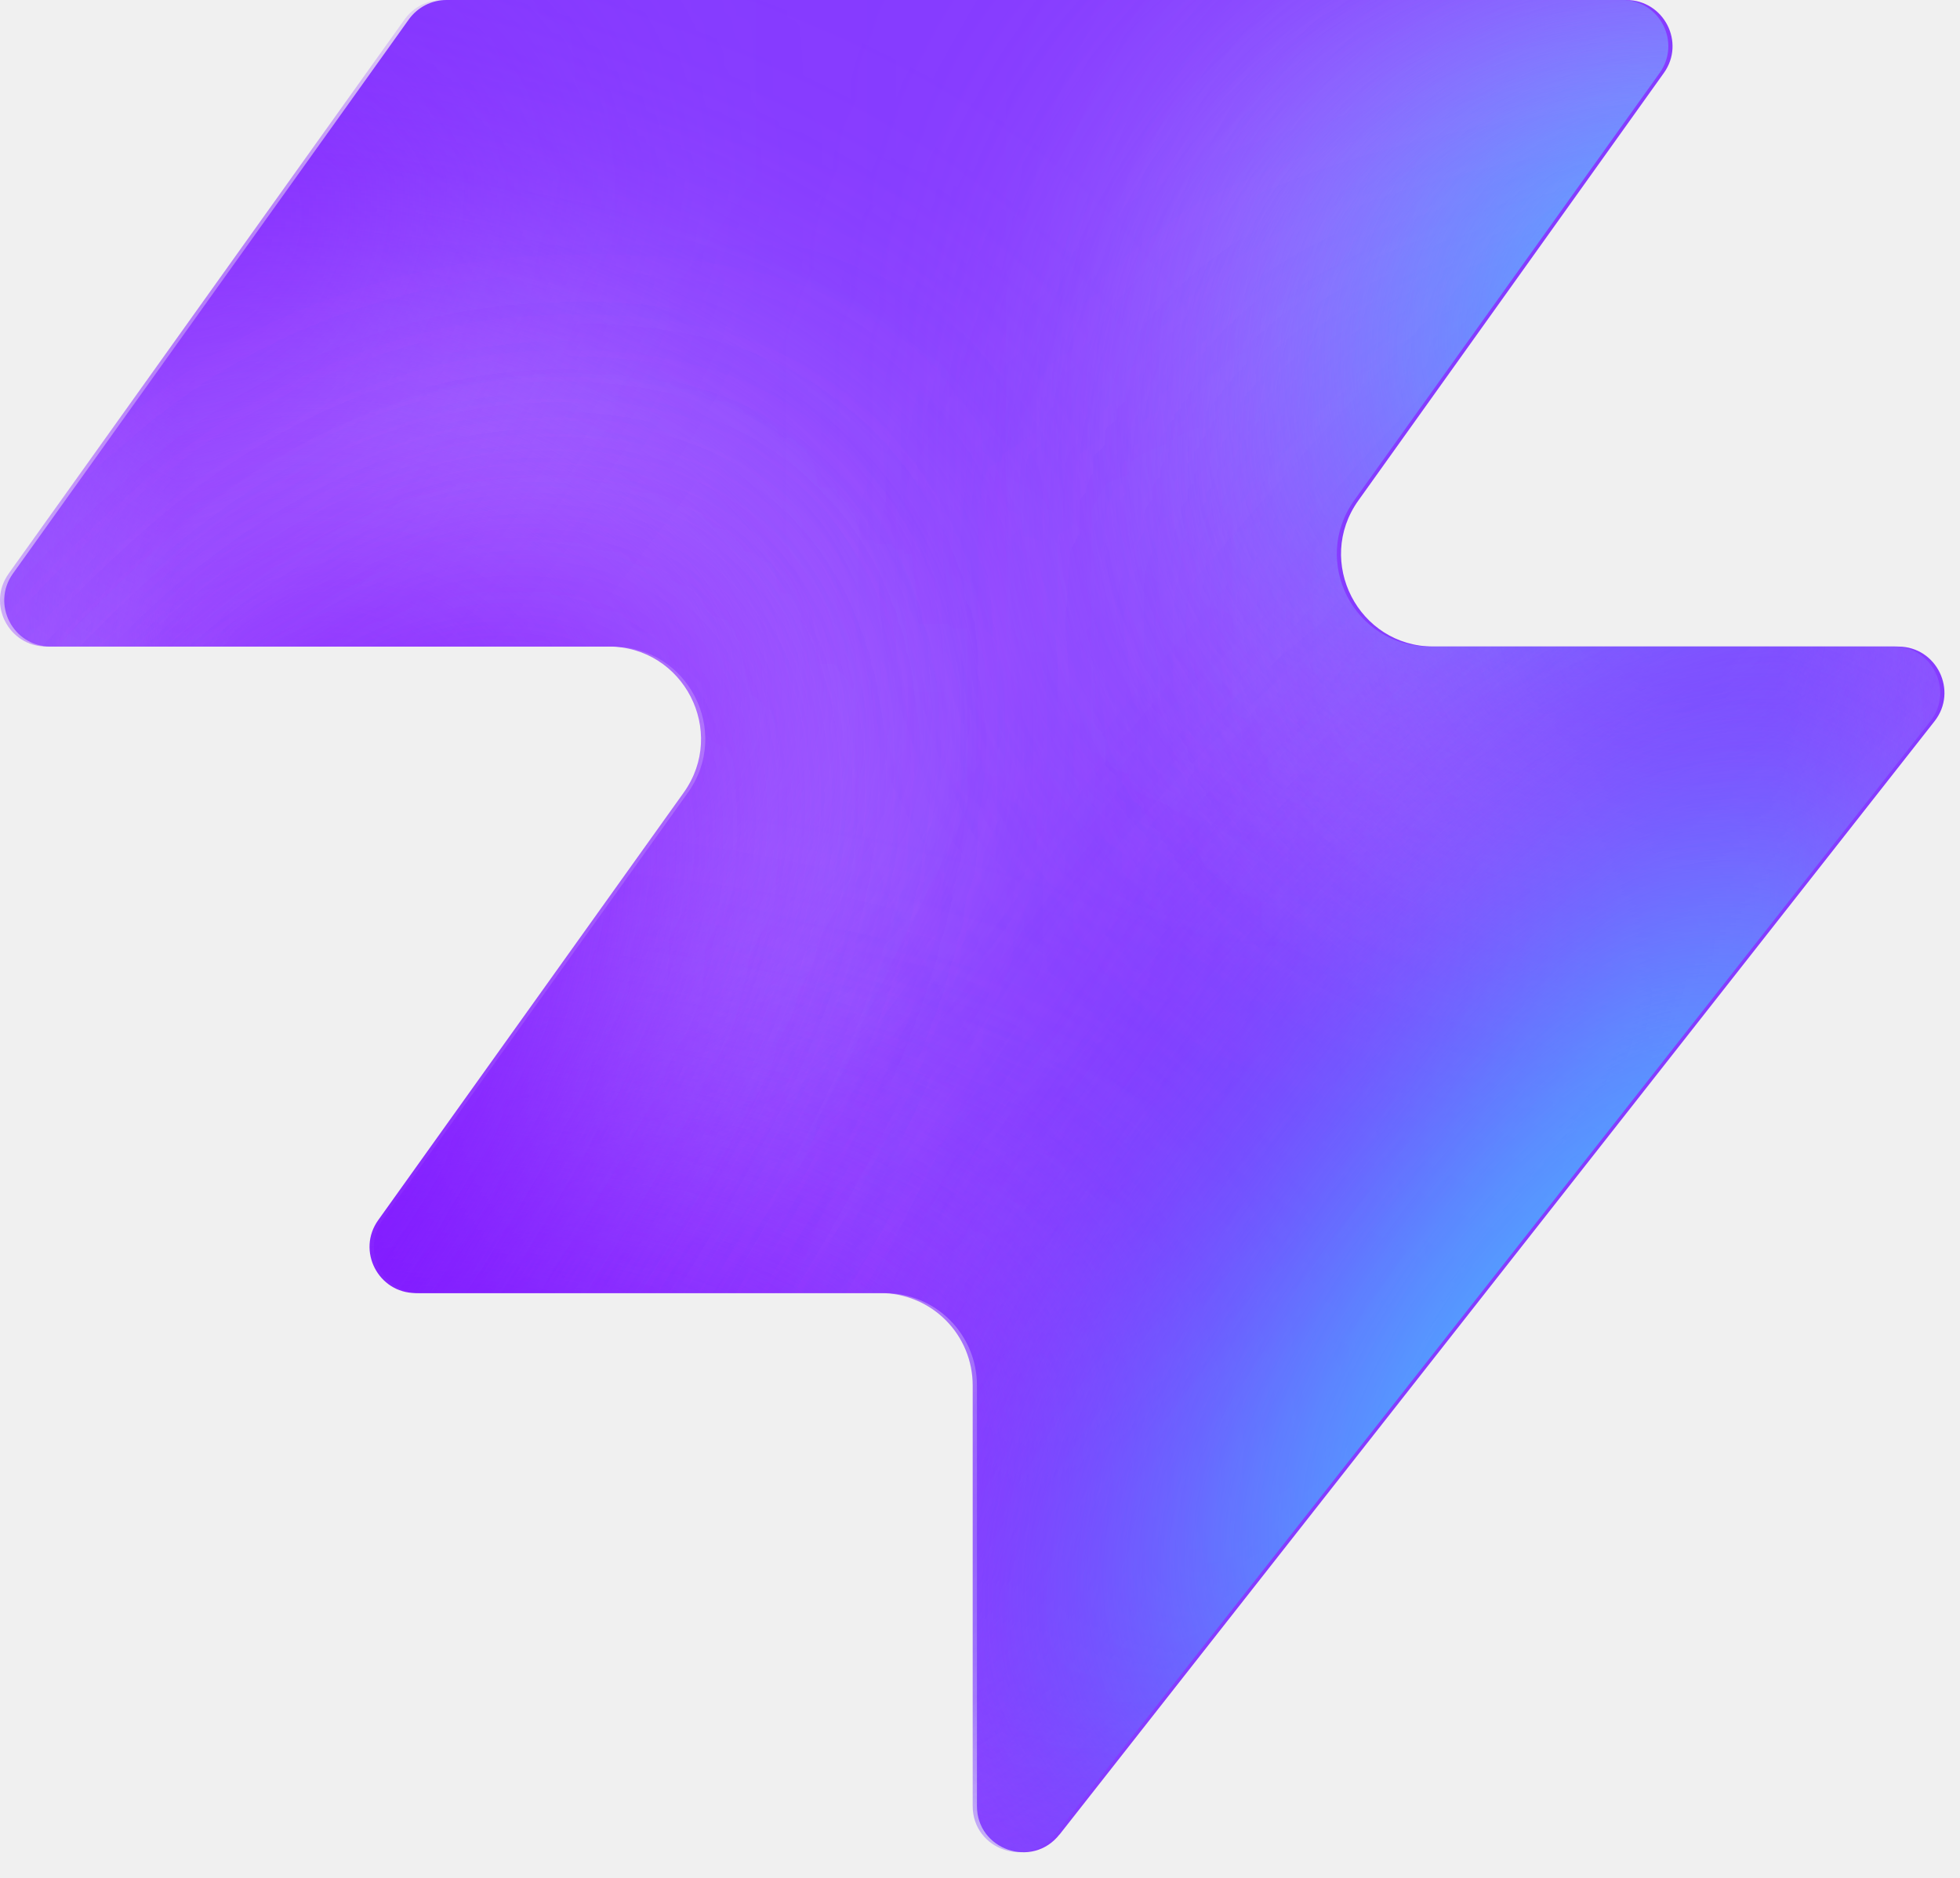
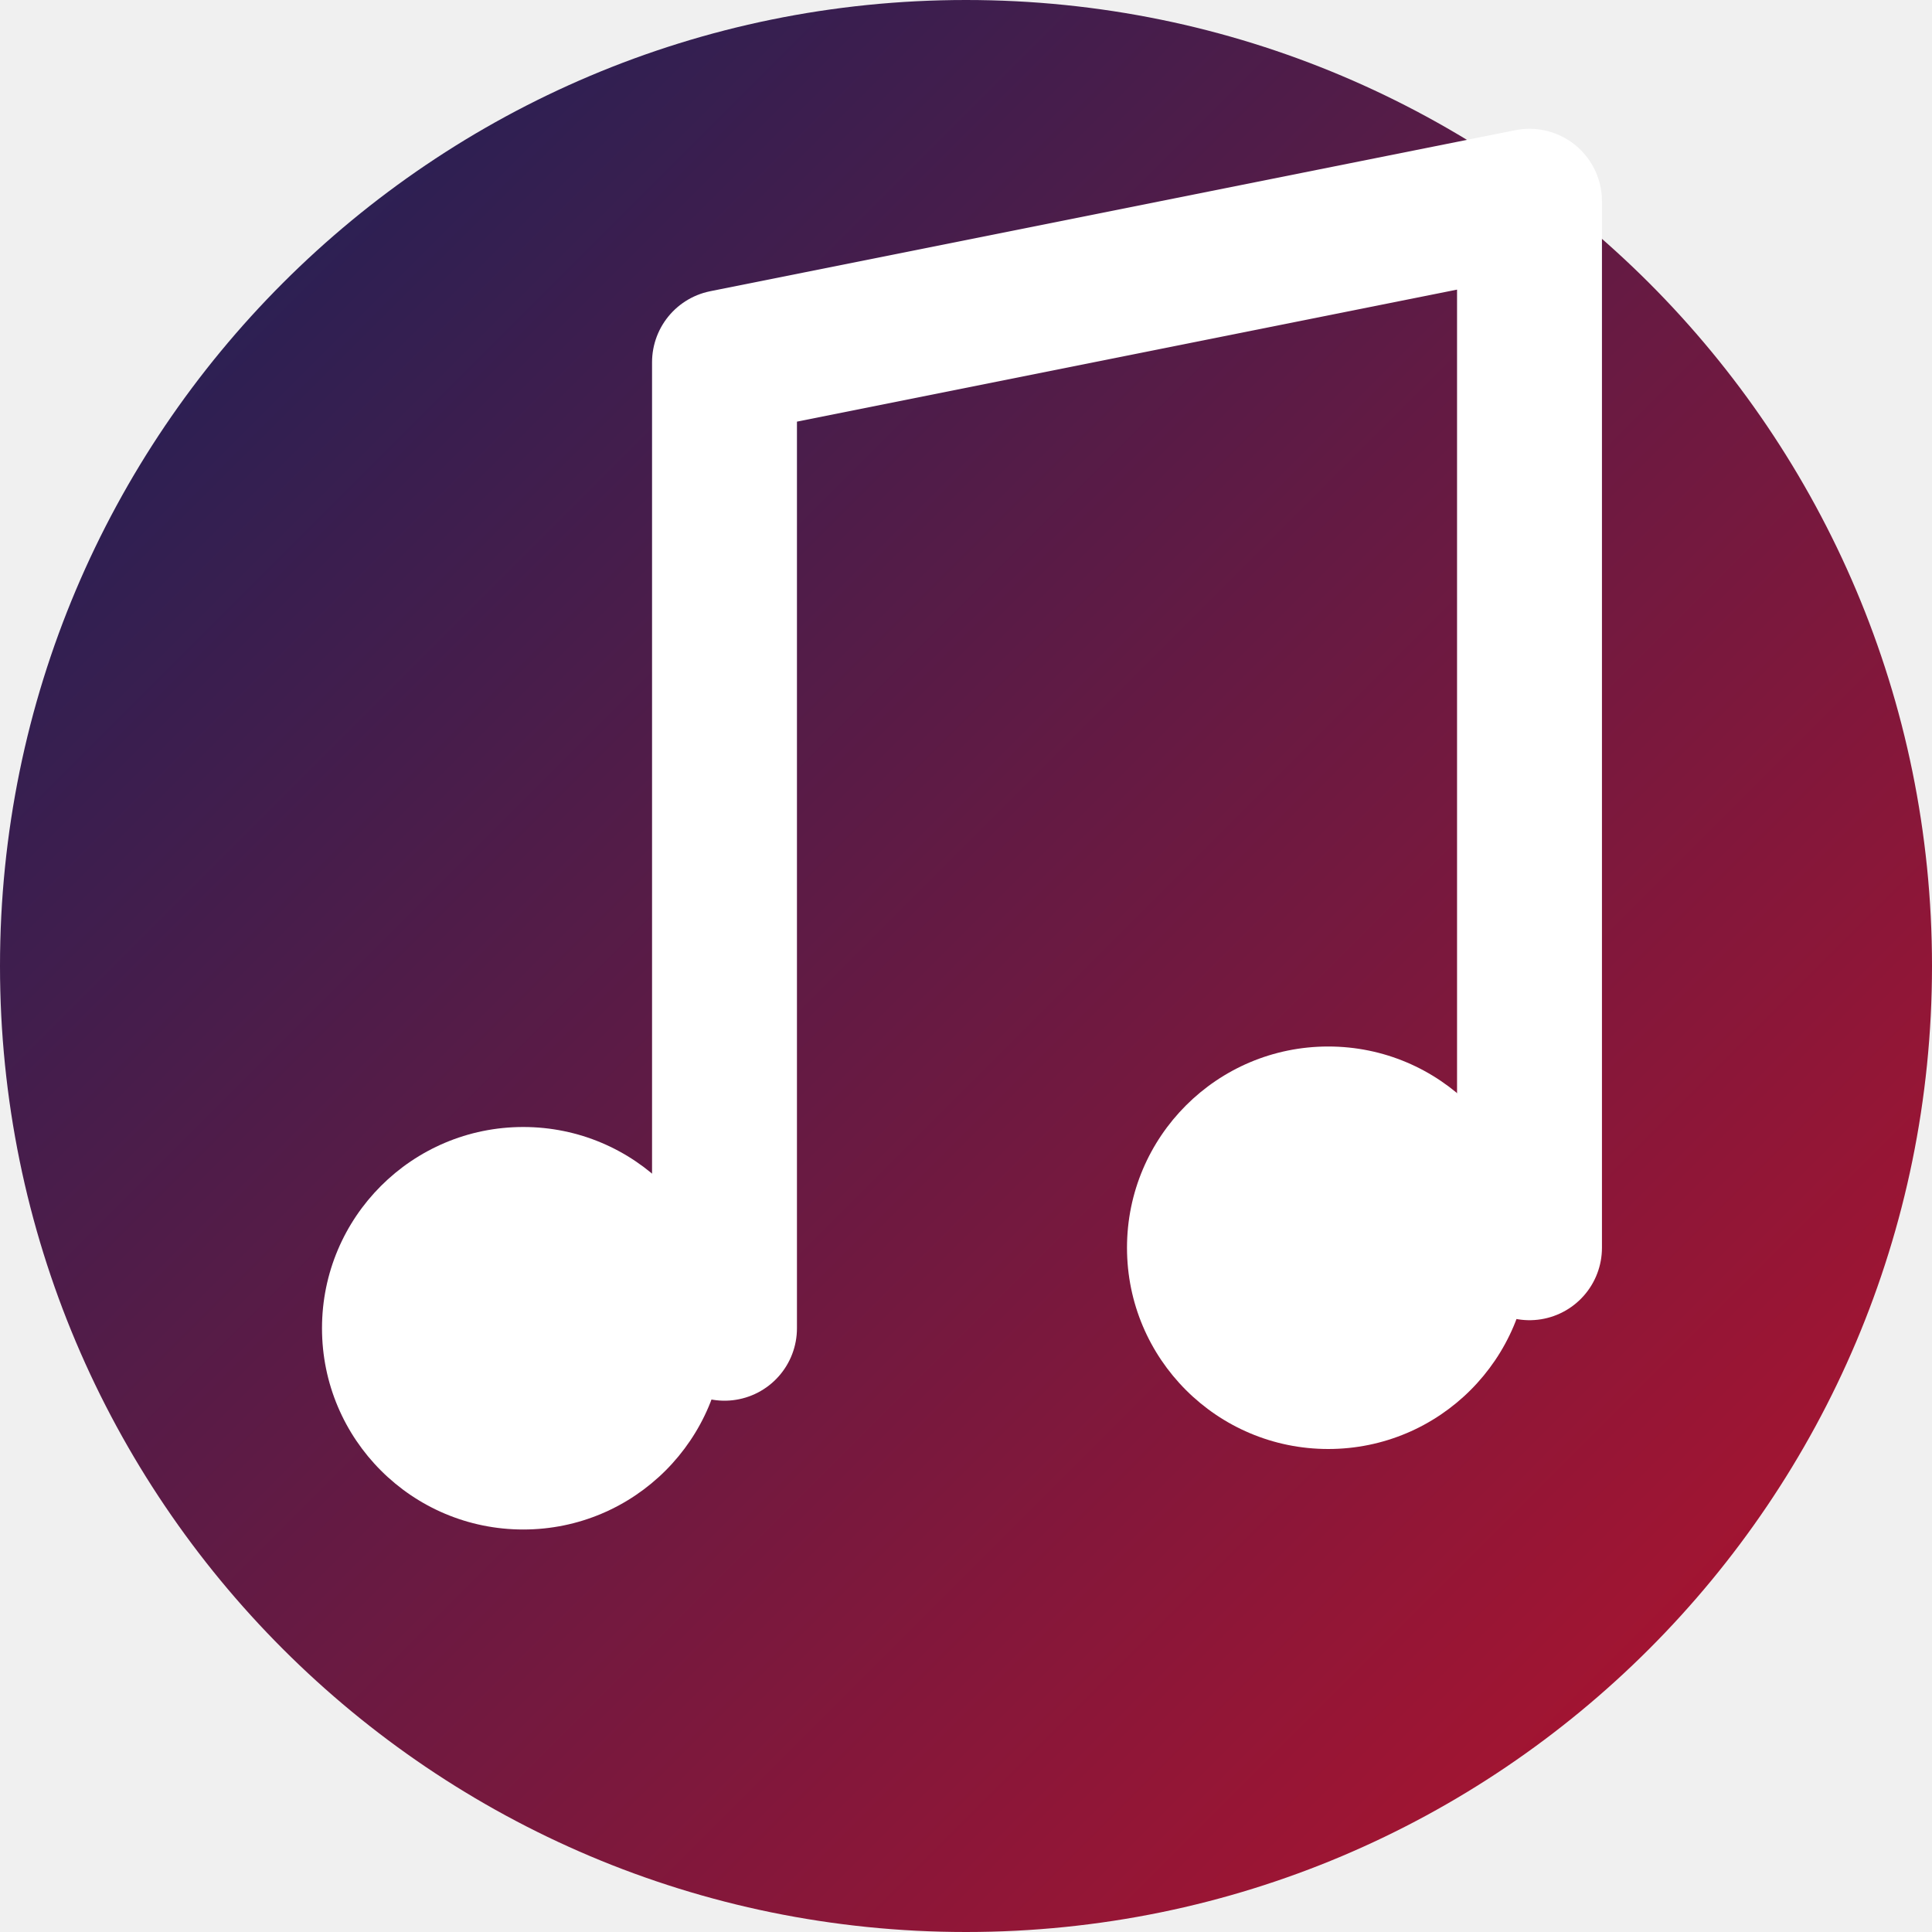
- <svg xmlns="http://www.w3.org/2000/svg" width="48" height="46" fill="none" viewBox="0 0 48 46">
-   <path fill="#863bff" d="M25.946 44.938c-.664.845-2.021.375-2.021-.698V33.937a2.26 2.26 0 0 0-2.262-2.262H10.287c-.92 0-1.456-1.04-.92-1.788l7.48-10.471c1.07-1.497 0-3.578-1.842-3.578H1.237c-.92 0-1.456-1.04-.92-1.788L10.013.474c.214-.297.556-.474.92-.474h28.894c.92 0 1.456 1.04.92 1.788l-7.48 10.471c-1.07 1.498 0 3.579 1.842 3.579h11.377c.943 0 1.473 1.088.89 1.83L25.947 44.94z" style="fill:#863bff;fill:color(display-p3 .525 .23 1);fill-opacity:1" />
-   <mask id="a" width="48" height="46" x="0" y="0" maskUnits="userSpaceOnUse" style="mask-type:alpha">
-     <path fill="#000" d="M25.842 44.938c-.664.844-2.021.375-2.021-.698V33.937a2.26 2.26 0 0 0-2.262-2.262H10.183c-.92 0-1.456-1.04-.92-1.788l7.48-10.471c1.07-1.498 0-3.579-1.842-3.579H1.133c-.92 0-1.456-1.04-.92-1.787L9.91.473c.214-.297.556-.474.92-.474h28.894c.92 0 1.456 1.04.92 1.788l-7.48 10.471c-1.07 1.498 0 3.578 1.842 3.578h11.377c.943 0 1.473 1.088.89 1.832L25.843 44.94z" style="fill:#000;fill-opacity:1" />
-   </mask>
-   <g mask="url(#a)">
-     <g filter="url(#b)">
-       <ellipse cx="5.508" cy="14.704" fill="#ede6ff" rx="5.508" ry="14.704" style="fill:#ede6ff;fill:color(display-p3 .927 .903 1);fill-opacity:1" transform="matrix(.00324 1 1 -.00324 -4.47 31.516)" />
-     </g>
-     <g filter="url(#c)">
-       <ellipse cx="10.399" cy="29.851" fill="#ede6ff" rx="10.399" ry="29.851" style="fill:#ede6ff;fill:color(display-p3 .927 .903 1);fill-opacity:1" transform="matrix(.00324 1 1 -.00324 -39.328 7.883)" />
-     </g>
-     <g filter="url(#d)">
-       <ellipse cx="5.508" cy="30.487" fill="#7e14ff" rx="5.508" ry="30.487" style="fill:#7e14ff;fill:color(display-p3 .492 .077 1);fill-opacity:1" transform="rotate(89.814 -25.913 -14.639)scale(1 -1)" />
-     </g>
-     <g filter="url(#e)">
-       <ellipse cx="5.508" cy="30.599" fill="#7e14ff" rx="5.508" ry="30.599" style="fill:#7e14ff;fill:color(display-p3 .492 .077 1);fill-opacity:1" transform="rotate(89.814 -32.644 -3.334)scale(1 -1)" />
-     </g>
-     <g filter="url(#f)">
-       <ellipse cx="5.508" cy="30.599" fill="#7e14ff" rx="5.508" ry="30.599" style="fill:#7e14ff;fill:color(display-p3 .492 .077 1);fill-opacity:1" transform="matrix(.00324 1 1 -.00324 -34.34 30.47)" />
-     </g>
-     <g filter="url(#g)">
-       <ellipse cx="14.072" cy="22.078" fill="#ede6ff" rx="14.072" ry="22.078" style="fill:#ede6ff;fill:color(display-p3 .927 .903 1);fill-opacity:1" transform="rotate(93.35 24.506 48.493)scale(-1 1)" />
-     </g>
-     <g filter="url(#h)">
-       <ellipse cx="3.47" cy="21.501" fill="#7e14ff" rx="3.47" ry="21.501" style="fill:#7e14ff;fill:color(display-p3 .492 .077 1);fill-opacity:1" transform="rotate(89.009 28.708 47.59)scale(-1 1)" />
-     </g>
-     <g filter="url(#i)">
-       <ellipse cx="3.47" cy="21.501" fill="#7e14ff" rx="3.47" ry="21.501" style="fill:#7e14ff;fill:color(display-p3 .492 .077 1);fill-opacity:1" transform="rotate(89.009 28.708 47.59)scale(-1 1)" />
-     </g>
-     <g filter="url(#j)">
-       <ellipse cx=".387" cy="8.972" fill="#7e14ff" rx="4.407" ry="29.108" style="fill:#7e14ff;fill:color(display-p3 .492 .077 1);fill-opacity:1" transform="rotate(39.51 .387 8.972)" />
-     </g>
-     <g filter="url(#k)">
-       <ellipse cx="47.523" cy="-6.092" fill="#7e14ff" rx="4.407" ry="29.108" style="fill:#7e14ff;fill:color(display-p3 .492 .077 1);fill-opacity:1" transform="rotate(37.892 47.523 -6.092)" />
-     </g>
-     <g filter="url(#l)">
-       <ellipse cx="41.412" cy="6.333" fill="#47bfff" rx="5.971" ry="9.665" style="fill:#47bfff;fill:color(display-p3 .28 .748 1);fill-opacity:1" transform="rotate(37.892 41.412 6.333)" />
-     </g>
-     <g filter="url(#m)">
-       <ellipse cx="-1.879" cy="38.332" fill="#7e14ff" rx="4.407" ry="29.108" style="fill:#7e14ff;fill:color(display-p3 .492 .077 1);fill-opacity:1" transform="rotate(37.892 -1.88 38.332)" />
-     </g>
-     <g filter="url(#n)">
-       <ellipse cx="-1.879" cy="38.332" fill="#7e14ff" rx="4.407" ry="29.108" style="fill:#7e14ff;fill:color(display-p3 .492 .077 1);fill-opacity:1" transform="rotate(37.892 -1.88 38.332)" />
-     </g>
-     <g filter="url(#o)">
-       <ellipse cx="35.651" cy="29.907" fill="#7e14ff" rx="4.407" ry="29.108" style="fill:#7e14ff;fill:color(display-p3 .492 .077 1);fill-opacity:1" transform="rotate(37.892 35.651 29.907)" />
-     </g>
-     <g filter="url(#p)">
-       <ellipse cx="38.418" cy="32.4" fill="#47bfff" rx="5.971" ry="15.297" style="fill:#47bfff;fill:color(display-p3 .28 .748 1);fill-opacity:1" transform="rotate(37.892 38.418 32.4)" />
-     </g>
-   </g>
+ <svg xmlns="http://www.w3.org/2000/svg" viewBox="0 0 24 24">
  <defs>
-     <filter id="b" width="60.045" height="41.654" x="-19.77" y="16.149" color-interpolation-filters="sRGB" filterUnits="userSpaceOnUse">
-       <feFlood flood-opacity="0" result="BackgroundImageFix" />
-       <feBlend in="SourceGraphic" in2="BackgroundImageFix" result="shape" />
-       <feGaussianBlur result="effect1_foregroundBlur_2002_17158" stdDeviation="7.659" />
-     </filter>
-     <filter id="c" width="90.34" height="51.437" x="-54.613" y="-7.533" color-interpolation-filters="sRGB" filterUnits="userSpaceOnUse">
-       <feFlood flood-opacity="0" result="BackgroundImageFix" />
-       <feBlend in="SourceGraphic" in2="BackgroundImageFix" result="shape" />
-       <feGaussianBlur result="effect1_foregroundBlur_2002_17158" stdDeviation="7.659" />
-     </filter>
-     <filter id="d" width="79.355" height="29.4" x="-49.64" y="2.03" color-interpolation-filters="sRGB" filterUnits="userSpaceOnUse">
-       <feFlood flood-opacity="0" result="BackgroundImageFix" />
-       <feBlend in="SourceGraphic" in2="BackgroundImageFix" result="shape" />
-       <feGaussianBlur result="effect1_foregroundBlur_2002_17158" stdDeviation="4.596" />
-     </filter>
-     <filter id="e" width="79.579" height="29.4" x="-45.045" y="20.029" color-interpolation-filters="sRGB" filterUnits="userSpaceOnUse">
-       <feFlood flood-opacity="0" result="BackgroundImageFix" />
-       <feBlend in="SourceGraphic" in2="BackgroundImageFix" result="shape" />
-       <feGaussianBlur result="effect1_foregroundBlur_2002_17158" stdDeviation="4.596" />
-     </filter>
-     <filter id="f" width="79.579" height="29.4" x="-43.513" y="21.178" color-interpolation-filters="sRGB" filterUnits="userSpaceOnUse">
-       <feFlood flood-opacity="0" result="BackgroundImageFix" />
-       <feBlend in="SourceGraphic" in2="BackgroundImageFix" result="shape" />
-       <feGaussianBlur result="effect1_foregroundBlur_2002_17158" stdDeviation="4.596" />
-     </filter>
-     <filter id="g" width="74.749" height="58.852" x="15.756" y="-17.901" color-interpolation-filters="sRGB" filterUnits="userSpaceOnUse">
-       <feFlood flood-opacity="0" result="BackgroundImageFix" />
-       <feBlend in="SourceGraphic" in2="BackgroundImageFix" result="shape" />
-       <feGaussianBlur result="effect1_foregroundBlur_2002_17158" stdDeviation="7.659" />
-     </filter>
-     <filter id="h" width="61.377" height="25.362" x="23.548" y="2.284" color-interpolation-filters="sRGB" filterUnits="userSpaceOnUse">
-       <feFlood flood-opacity="0" result="BackgroundImageFix" />
-       <feBlend in="SourceGraphic" in2="BackgroundImageFix" result="shape" />
-       <feGaussianBlur result="effect1_foregroundBlur_2002_17158" stdDeviation="4.596" />
-     </filter>
-     <filter id="i" width="61.377" height="25.362" x="23.548" y="2.284" color-interpolation-filters="sRGB" filterUnits="userSpaceOnUse">
-       <feFlood flood-opacity="0" result="BackgroundImageFix" />
-       <feBlend in="SourceGraphic" in2="BackgroundImageFix" result="shape" />
-       <feGaussianBlur result="effect1_foregroundBlur_2002_17158" stdDeviation="4.596" />
-     </filter>
-     <filter id="j" width="56.045" height="63.649" x="-27.636" y="-22.853" color-interpolation-filters="sRGB" filterUnits="userSpaceOnUse">
-       <feFlood flood-opacity="0" result="BackgroundImageFix" />
-       <feBlend in="SourceGraphic" in2="BackgroundImageFix" result="shape" />
-       <feGaussianBlur result="effect1_foregroundBlur_2002_17158" stdDeviation="4.596" />
-     </filter>
-     <filter id="k" width="54.814" height="64.646" x="20.116" y="-38.415" color-interpolation-filters="sRGB" filterUnits="userSpaceOnUse">
-       <feFlood flood-opacity="0" result="BackgroundImageFix" />
-       <feBlend in="SourceGraphic" in2="BackgroundImageFix" result="shape" />
-       <feGaussianBlur result="effect1_foregroundBlur_2002_17158" stdDeviation="4.596" />
-     </filter>
-     <filter id="l" width="33.541" height="35.313" x="24.641" y="-11.323" color-interpolation-filters="sRGB" filterUnits="userSpaceOnUse">
-       <feFlood flood-opacity="0" result="BackgroundImageFix" />
-       <feBlend in="SourceGraphic" in2="BackgroundImageFix" result="shape" />
-       <feGaussianBlur result="effect1_foregroundBlur_2002_17158" stdDeviation="4.596" />
-     </filter>
-     <filter id="m" width="54.814" height="64.646" x="-29.286" y="6.009" color-interpolation-filters="sRGB" filterUnits="userSpaceOnUse">
-       <feFlood flood-opacity="0" result="BackgroundImageFix" />
-       <feBlend in="SourceGraphic" in2="BackgroundImageFix" result="shape" />
-       <feGaussianBlur result="effect1_foregroundBlur_2002_17158" stdDeviation="4.596" />
-     </filter>
-     <filter id="n" width="54.814" height="64.646" x="-29.286" y="6.009" color-interpolation-filters="sRGB" filterUnits="userSpaceOnUse">
-       <feFlood flood-opacity="0" result="BackgroundImageFix" />
-       <feBlend in="SourceGraphic" in2="BackgroundImageFix" result="shape" />
-       <feGaussianBlur result="effect1_foregroundBlur_2002_17158" stdDeviation="4.596" />
-     </filter>
-     <filter id="o" width="54.814" height="64.646" x="8.244" y="-2.416" color-interpolation-filters="sRGB" filterUnits="userSpaceOnUse">
-       <feFlood flood-opacity="0" result="BackgroundImageFix" />
-       <feBlend in="SourceGraphic" in2="BackgroundImageFix" result="shape" />
-       <feGaussianBlur result="effect1_foregroundBlur_2002_17158" stdDeviation="4.596" />
-     </filter>
-     <filter id="p" width="39.409" height="43.623" x="18.713" y="10.588" color-interpolation-filters="sRGB" filterUnits="userSpaceOnUse">
-       <feFlood flood-opacity="0" result="BackgroundImageFix" />
-       <feBlend in="SourceGraphic" in2="BackgroundImageFix" result="shape" />
-       <feGaussianBlur result="effect1_foregroundBlur_2002_17158" stdDeviation="4.596" />
-     </filter>
+     <linearGradient id="bg" x1="0%" y1="0%" x2="100%" y2="100%">
+       <stop offset="0%" stop-color="#14225A" />
+       <stop offset="100%" stop-color="#BA122B" />
+     </linearGradient>
  </defs>
+   <circle cx="12" cy="12" r="12" fill="url(#bg)" />
+   <path d="M9 16.5V4.5l10-2v13" fill="none" stroke="#FFFFFF" stroke-width="1.8" stroke-linecap="round" stroke-linejoin="round" />
+   <circle cx="6.5" cy="16.5" r="2.5" fill="#FFFFFF" />
+   <circle cx="16.5" cy="15.5" r="2.5" fill="#FFFFFF" />
</svg>
